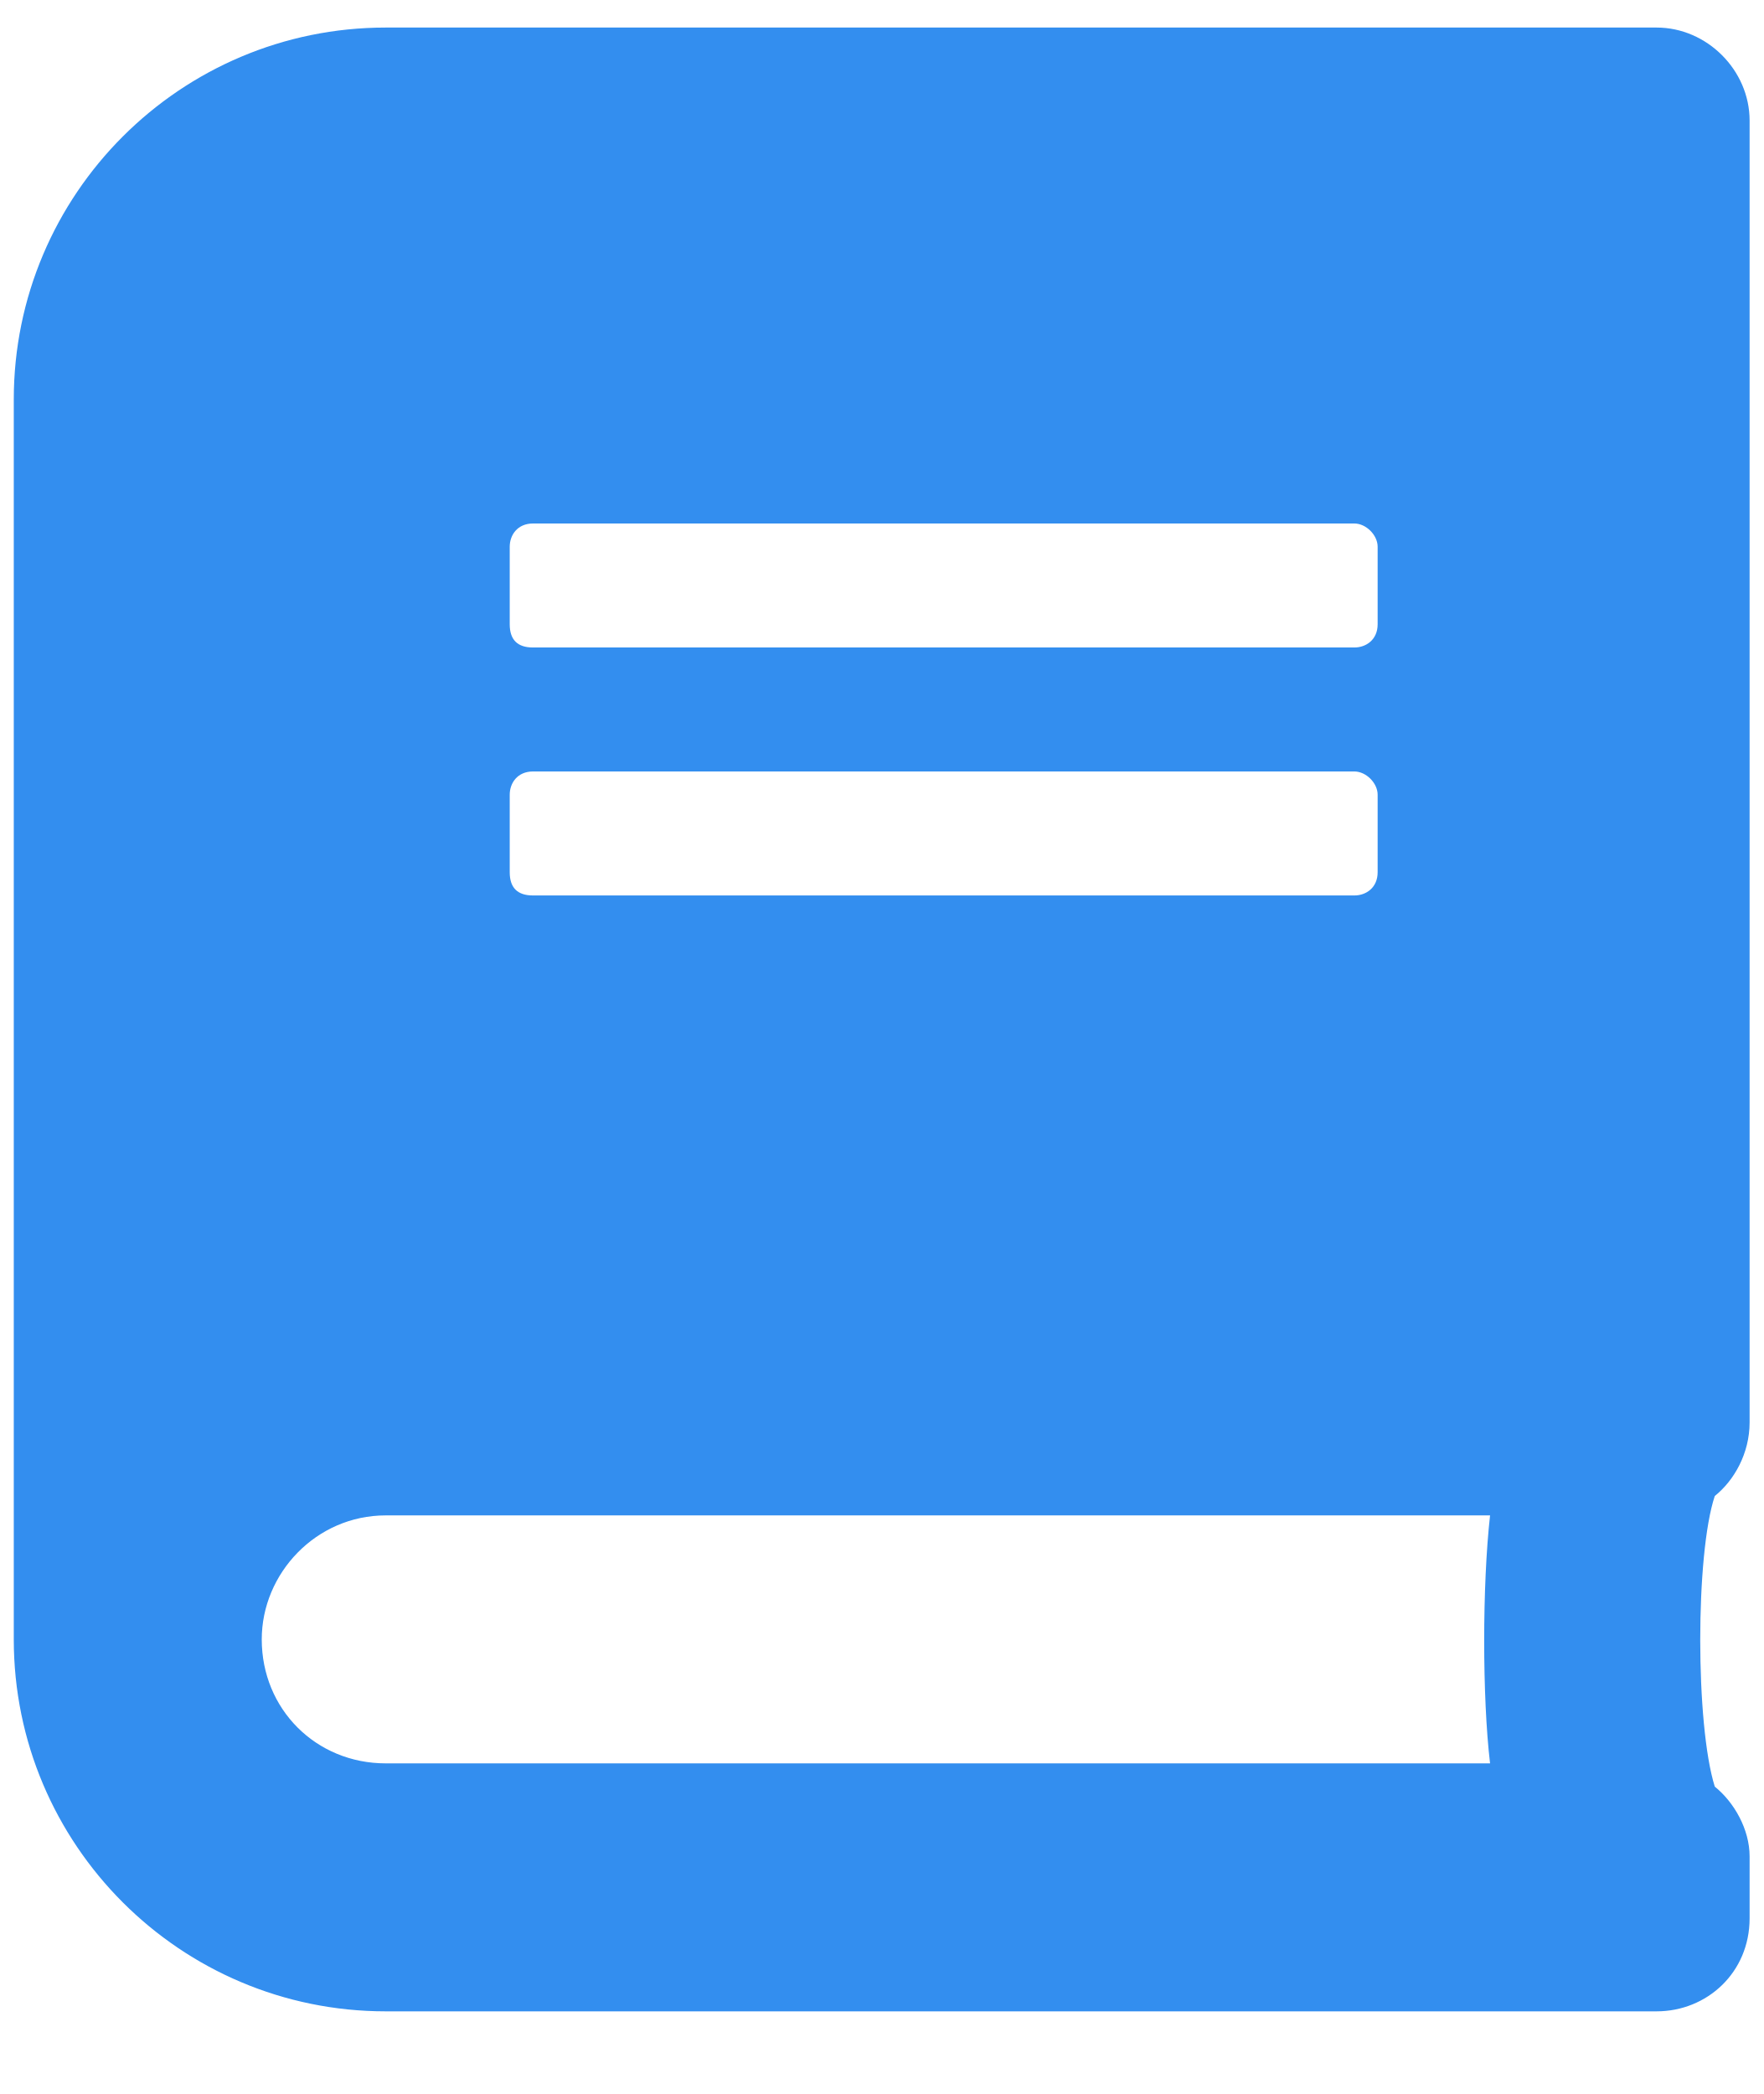
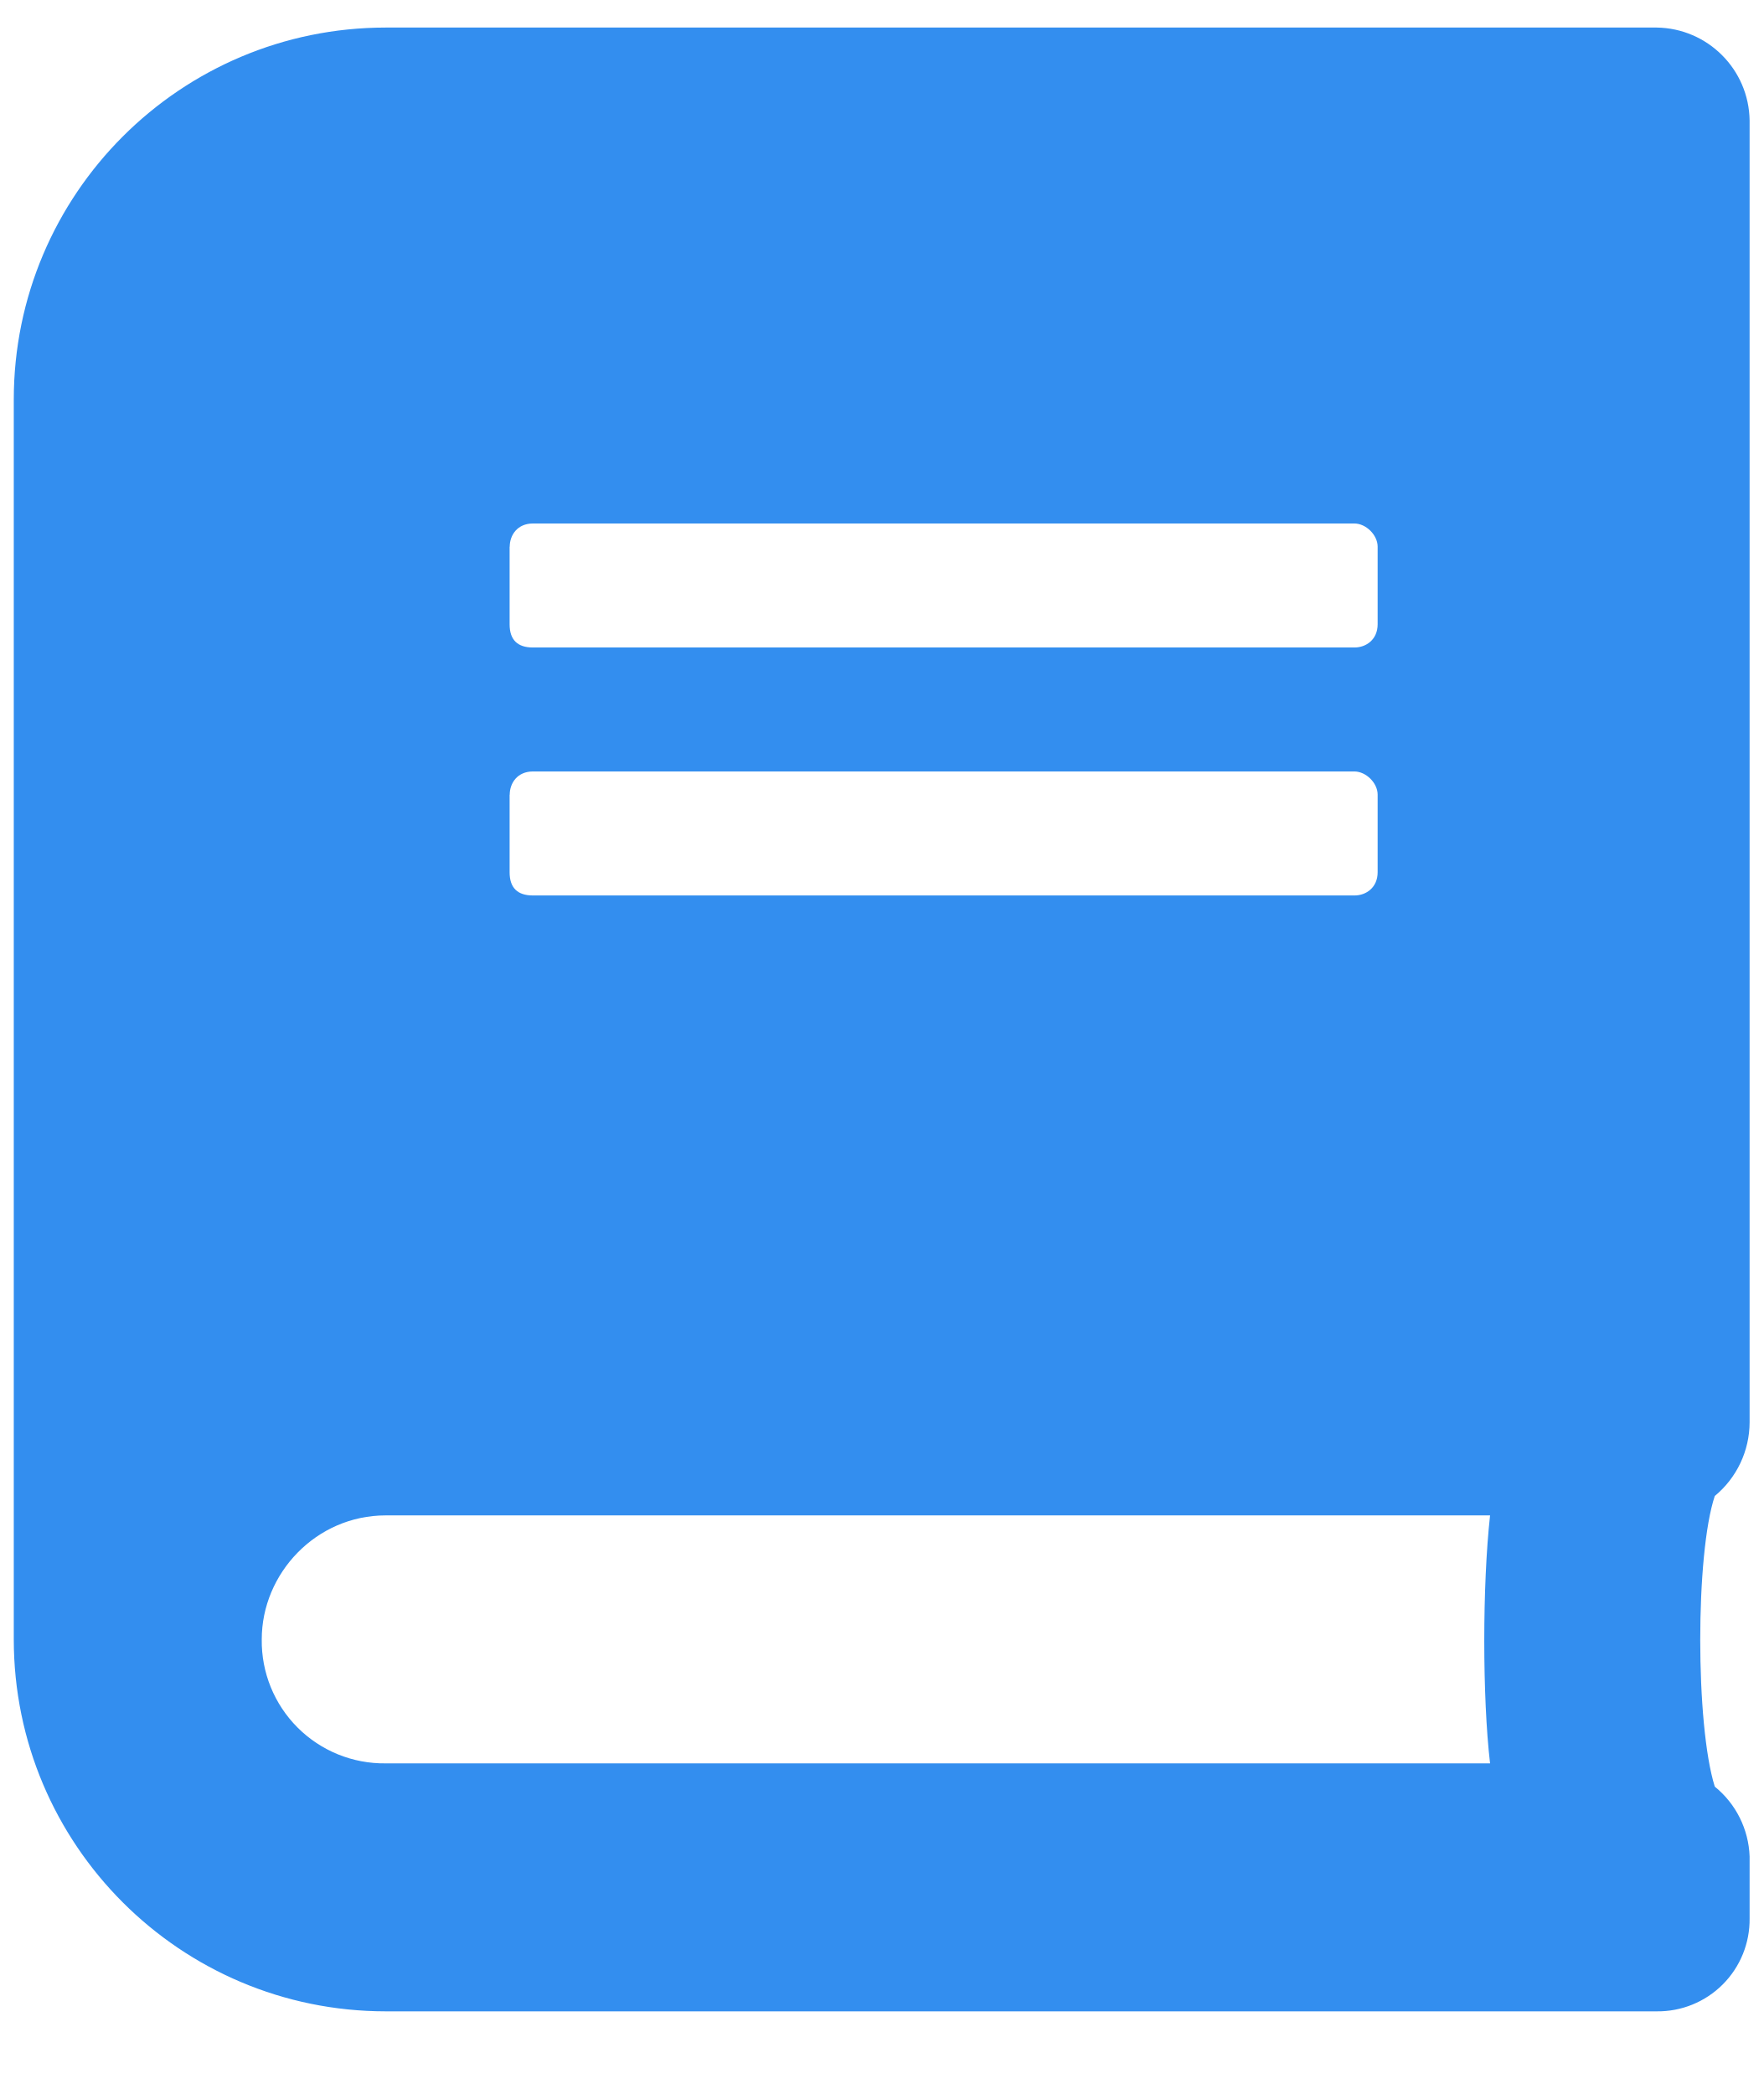
- <svg xmlns="http://www.w3.org/2000/svg" width="16" height="19" viewBox="0 0 16 19" fill="none">
-   <path d="M15.875 12.906V1.094C15.875 0.637 15.488 0.25 15.031 0.25H3.5C1.637 0.25 0.125 1.762 0.125 3.625V14.875C0.125 16.738 1.637 18.25 3.5 18.25H15.031C15.488 18.25 15.875 17.898 15.875 17.406V16.844C15.875 16.598 15.734 16.352 15.559 16.211C15.383 15.648 15.383 14.102 15.559 13.574C15.734 13.434 15.875 13.188 15.875 12.906ZM4.625 4.961C4.625 4.855 4.695 4.75 4.836 4.75H12.289C12.395 4.75 12.5 4.855 12.5 4.961V5.664C12.5 5.805 12.395 5.875 12.289 5.875H4.836C4.695 5.875 4.625 5.805 4.625 5.664V4.961ZM4.625 7.211C4.625 7.105 4.695 7 4.836 7H12.289C12.395 7 12.5 7.105 12.5 7.211V7.914C12.5 8.055 12.395 8.125 12.289 8.125H4.836C4.695 8.125 4.625 8.055 4.625 7.914V7.211ZM13.52 16H3.5C2.867 16 2.375 15.508 2.375 14.875C2.375 14.277 2.867 13.75 3.5 13.75H13.52C13.449 14.383 13.449 15.402 13.52 16Z" fill="#338EEF" />
+ <svg xmlns="http://www.w3.org/2000/svg" width="16" height="19" fill="none">
+   <path d="M15.875 12.906V1.094a.855.855 0 00-.844-.844H3.5A3.376 3.376 0 00.125 3.625v11.25A3.376 3.376 0 003.5 18.25h11.531a.833.833 0 00.844-.844v-.562a.855.855 0 00-.316-.633c-.176-.563-.176-2.11 0-2.637a.87.87 0 00.316-.668zM4.625 4.961c0-.106.07-.211.21-.211h7.454c.106 0 .211.105.211.21v.704c0 .14-.105.211-.21.211H4.835c-.14 0-.211-.07-.211-.21V4.96zm0 2.25c0-.106.07-.211.21-.211h7.454c.106 0 .211.105.211.21v.704c0 .14-.105.211-.21.211H4.835c-.14 0-.211-.07-.211-.21V7.21zM13.52 16H3.5a1.11 1.11 0 01-1.125-1.125c0-.598.492-1.125 1.125-1.125h10.02c-.07.633-.07 1.652 0 2.25z" fill="#338EEF" />
</svg>
